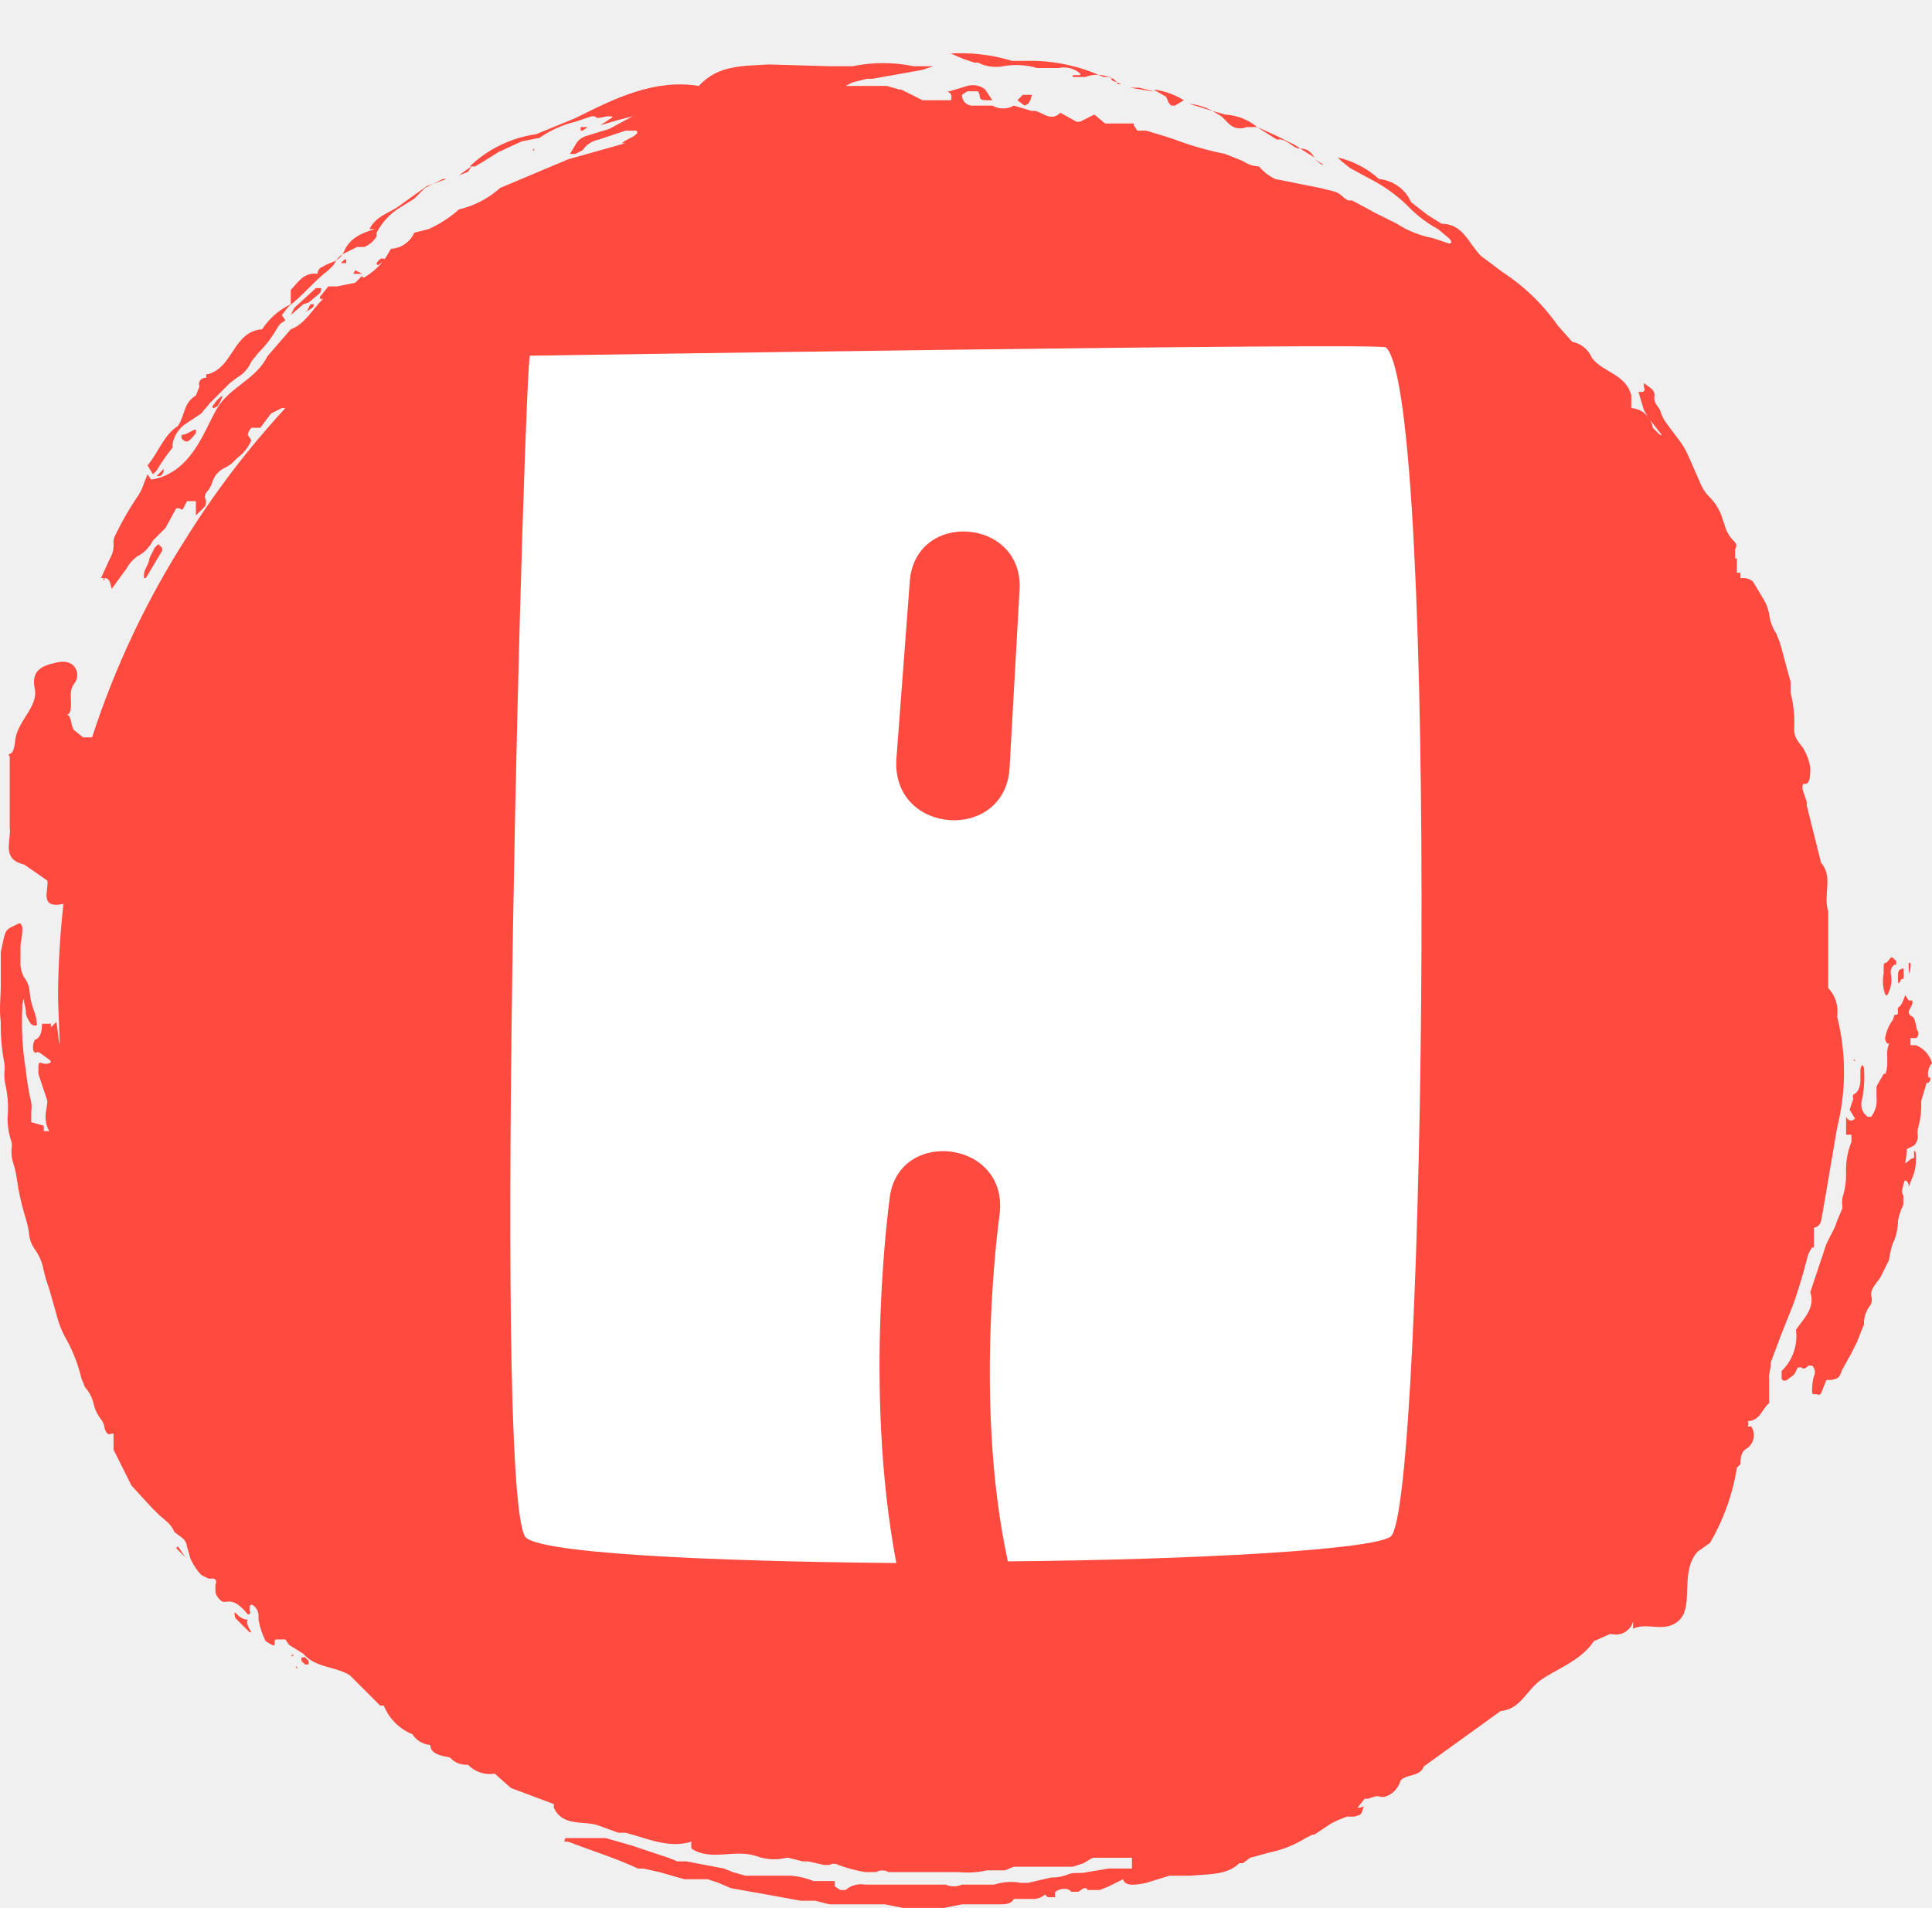
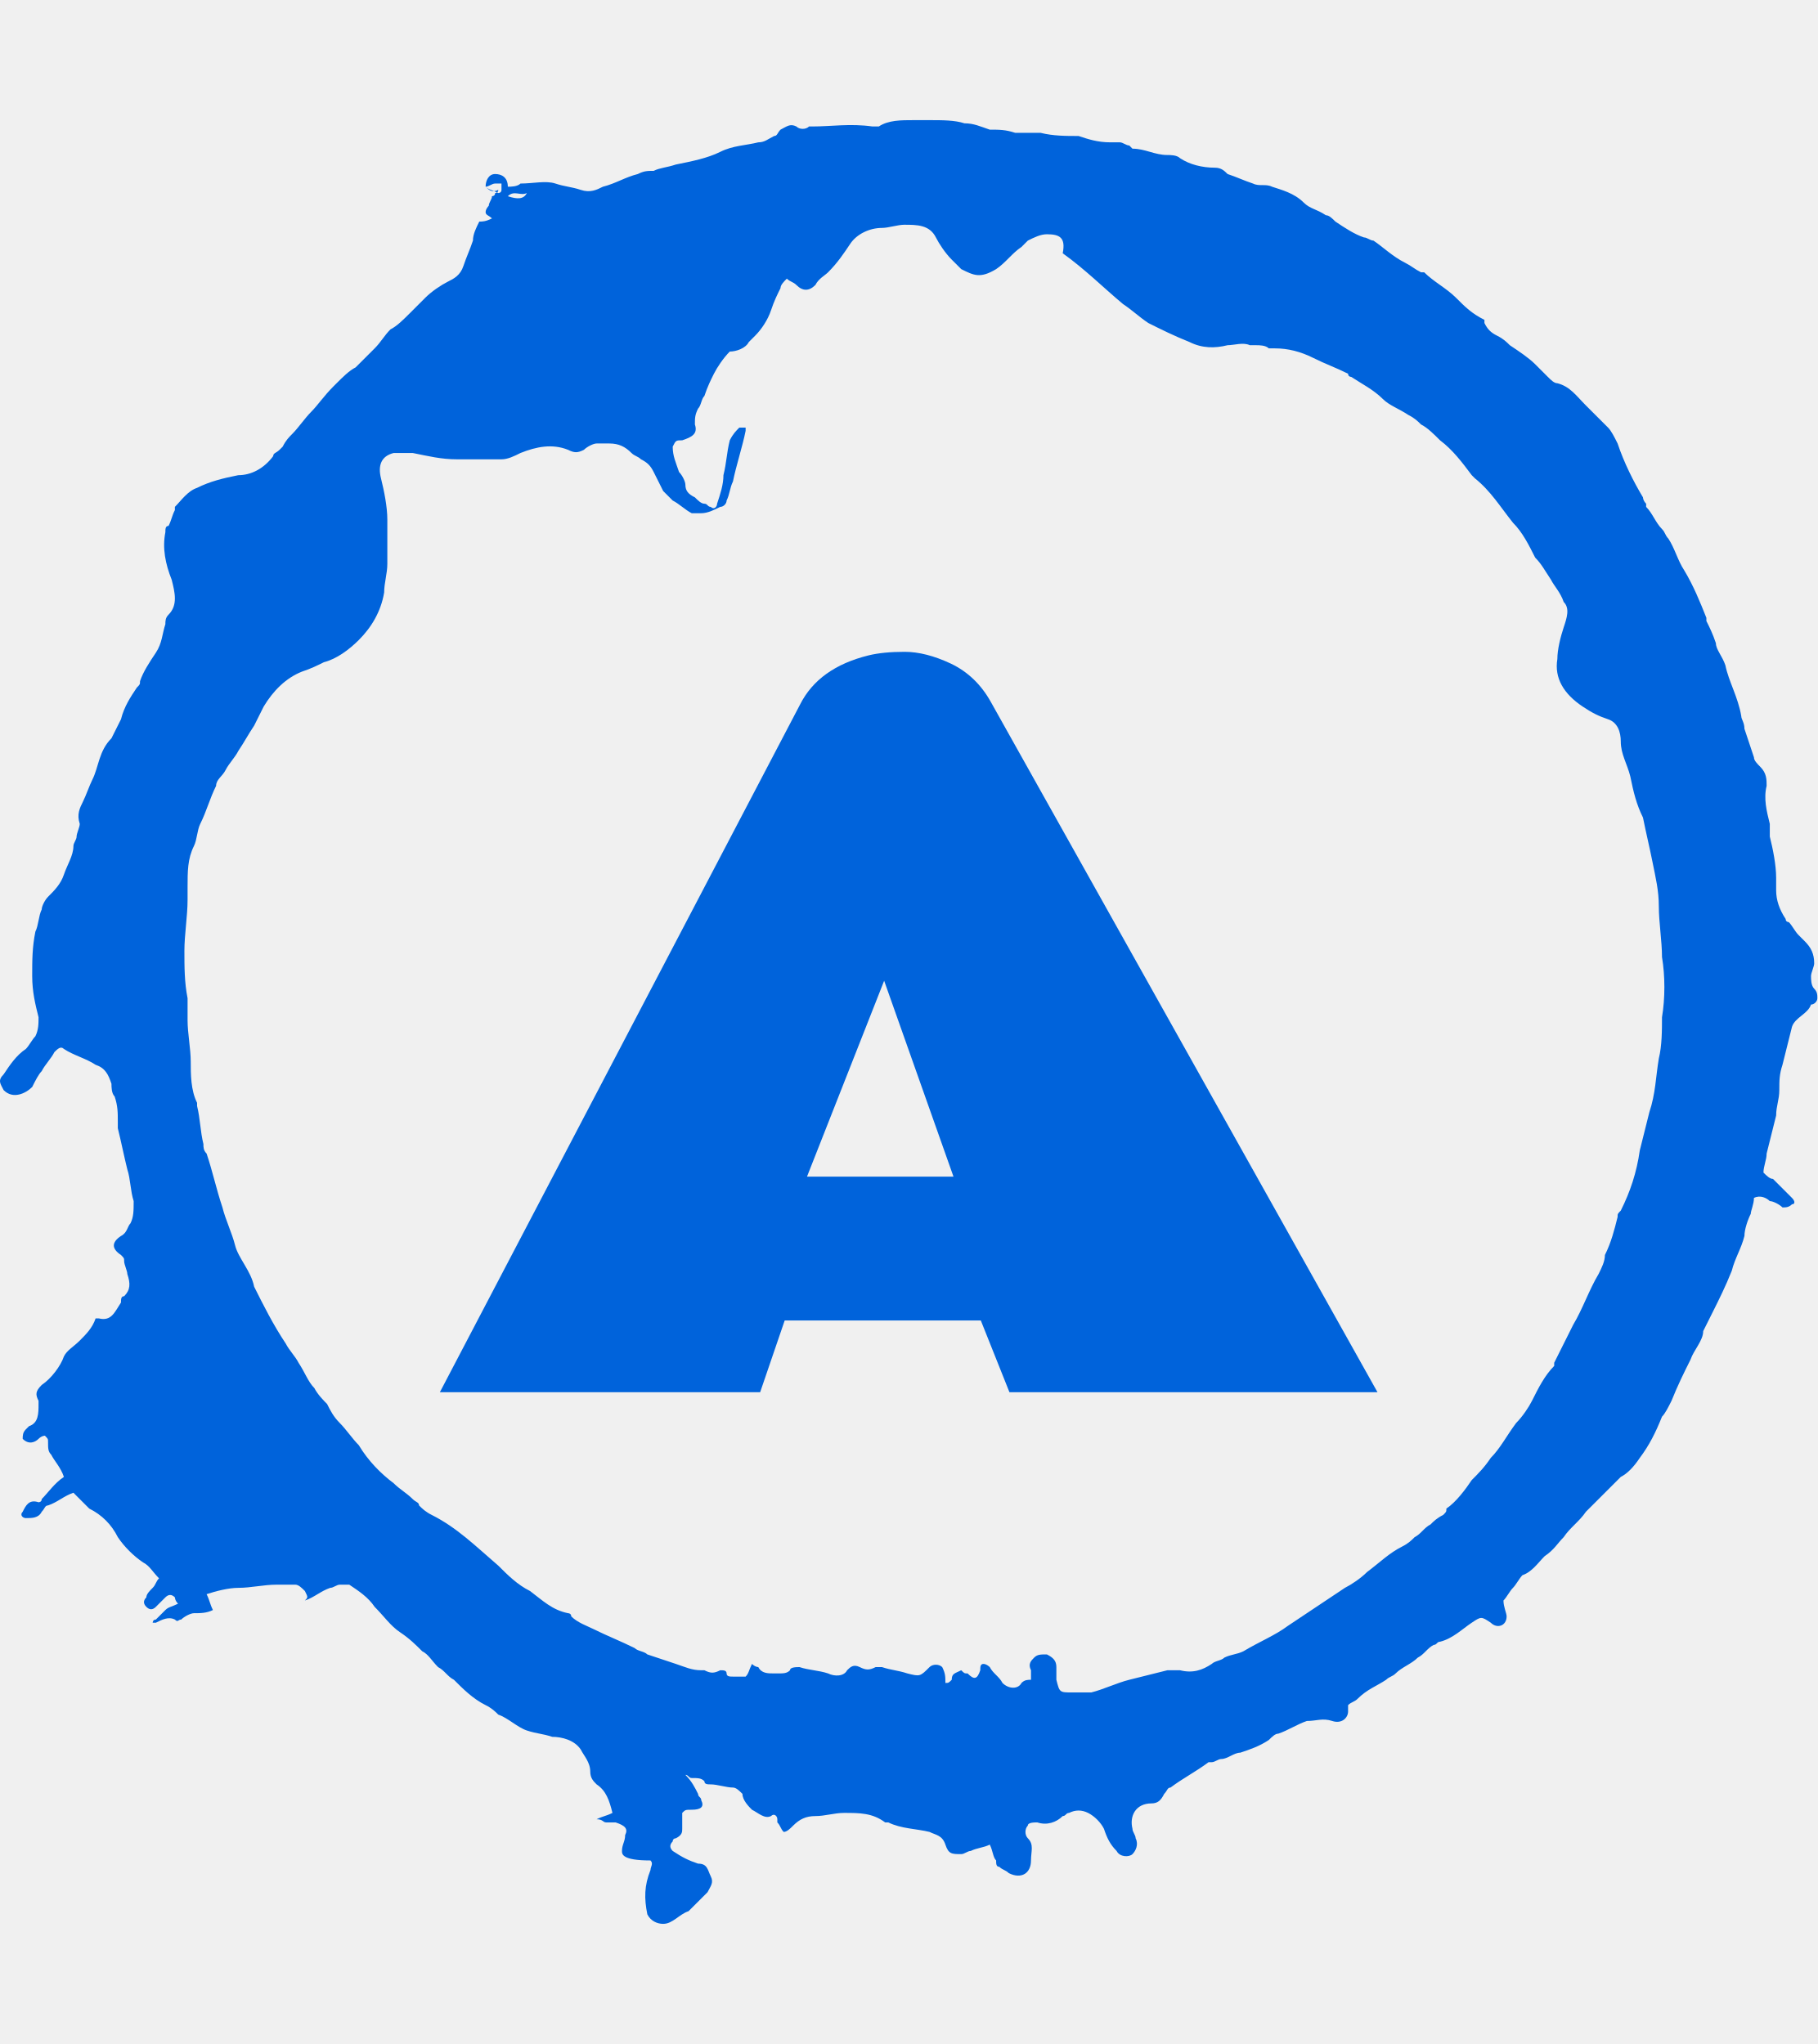
- <svg xmlns="http://www.w3.org/2000/svg" width="308.761" height="304.916" viewBox="0 0 106.008 104.687" class="css-1j8o68f" version="1.1" id="svg23">
-   <defs id="SvgjsDefs2684" />
-   <g id="SvgjsG2685" featurekey="rootContainer" transform="matrix(0.9820593,0,0,0.9820593,-0.05456052,0)" fill="#ff4a3f">
-     <g id="g17">
-       <path d="M19.8 15.3h.5l-.4-.2zm.5.1zm.8-.7c0 .1 0 .1.1.1l.4-.3c-.2-.1-.3-.1-.5.2zm.4-.2zm-4.1 2.3zm-.2.6l.3-.2c.1-.1.1-.2.1-.2h-.2l-.2.4c-.1-.1-.1 0 0 0zm2.2-2.9h-.1l-.2.2h.3zm-2.1 2.4l.6-.5c.1-.1.1-.2.1-.3h-.3l-1.2 1.1-.2.4.7-.6zm-1.1.8z" id="path3" />
-       <path d="M9.7 25v-.2a1.7 1.7 0 0 1 .7-1.1l.9-.6.5-.6.7-.7.4-.4.4-.3a1.9 1.9 0 0 0 .8-.9l.4-.5a5.9 5.9 0 0 0 1-1.3l.2-.3.3-.2-.2-.3.4-.5c.8-.6 1.4-1.4 2.2-2l.3-.3a1.4 1.4 0 0 1 .5-.6l.8-.4h.4a1.4 1.4 0 0 0 .7-.6V13a3.5 3.5 0 0 1 1.3-1.4l.8-.5.2-.2.4-.4 1-.5h.2l-1.1.4-1.4 1c-.6.5-1.4.6-1.8 1.4h.3c-.7.2-1.4.5-1.7 1.2s-.8.6-1.2.9a.4.4 0 0 0-.3.4c-.8-.1-1.1.5-1.5.9v.8a3.9 3.9 0 0 0-1.6 1.4c-1.6.1-1.6 2.1-3 2.5h-.1a.2.2 0 0 0 0 .2c-.3 0-.5.2-.4.5l-.2.5c-.7.4-.6 1.1-1 1.7-.8.5-1.1 1.5-1.7 2.2l.3.5.2-.2a11.6 11.6 0 0 1 .9-1.3zM53.9 3.3l.6.2h.2a2.2 2.2 0 0 0 1.4.2 4.1 4.1 0 0 1 1.9.1h1.2a1.4 1.4 0 0 1 1.2.3.1.1 0 0 1 0 .1H60a.1.1 0 0 0 0 .1h.7a1.8 1.8 0 0 1 1.3 0c.2 0 .1.1.2.2l.5.2h-.2c-.2-.4-.5-.4-.8-.4a9.7 9.7 0 0 0-4.3-.9h-.8A9.8 9.8 0 0 0 53 3h.2zm7.3 3.1zM50.3 4.7zm10.9 1.7h.2-.2zM19 14.7zm32.1-10zm17.6 2.2a.9.9 0 0 0 1 .2h.6a3.1 3.1 0 0 0-1.8-.7l-.7-.2.5.3zm-3.4-1.3c0 .1.1.2.2.3h.2l.5-.3a4.2 4.2 0 0 0-1.7-.6l.7.4zm7.4 2.7l.8.5c-.2-.3-.4-.5-.8-.5z" id="path5" />
-       <path d="M99 76.1l.6-1.6.6-1.5c.2-.5.6-1.8.8-2.6a1.7 1.7 0 0 1 .3-.7h.1v-1.1c.5-.1.4-.6.5-.9l.8-4.7a12.7 12.7 0 0 0 0-6.2 1.9 1.9 0 0 0-.5-1.6v-4.3c-.3-.9.3-1.9-.4-2.7L101 45a.4.4 0 0 0 0-.2l-.2-.6a.5.5 0 0 1 0-.4h.1c.3 0 .3-.5.3-.9a3 3 0 0 0-.4-1.1l-.3-.4a1.1 1.1 0 0 1-.2-.7 6.7 6.7 0 0 0-.2-2v-.6c-.2-.7-.4-1.5-.6-2.2l-.2-.5a2.5 2.5 0 0 1-.4-1.1 2.5 2.5 0 0 0-.3-.8l-.6-1a.8.8 0 0 0-.6-.2h-.1V32h-.2v-.8H97V31a.4.4 0 0 0 0-.1v-.2c.1-.2.1-.3-.1-.5a1.8 1.8 0 0 1-.4-.6l-.2-.6a2.9 2.9 0 0 0-.7-1.2 2.2 2.2 0 0 1-.5-.7l-.7-1.6a4.3 4.3 0 0 0-.6-1l-.6-.8a2.4 2.4 0 0 1-.4-.8l-.2-.3a.6.6 0 0 1-.1-.5.5.5 0 0 0-.2-.4l-.4-.3v.2c.1.2 0 .3-.1.3h-.2l.3 1 .3.5.7.9h-.1l-.2-.2-.2-.2a1.3 1.3 0 0 0-1.2-1.1v-.7c-.3-1.2-1.6-1.3-2.2-2.1a1.5 1.5 0 0 0-1.1-.9l-.8-.9a11.3 11.3 0 0 0-3.1-3l-.8-.6-.4-.3c-.7-.7-1-1.8-2.2-1.8l-.8-.5-.9-.7a2.2 2.2 0 0 0-1.8-1.3 5.1 5.1 0 0 0-2.3-1.2l.2.2.5.4 1.3.7a8.5 8.5 0 0 1 2.1 1.6 6.8 6.8 0 0 0 1.5 1.1l.6.5c.1.1.2.2.1.3H81l-.9-.3a5.6 5.6 0 0 1-2-.8l-1.2-.6-1.3-.7h-.2c-.3-.1-.4-.4-.8-.5l-.8-.2-2.5-.5a2.6 2.6 0 0 1-.9-.7 1.7 1.7 0 0 1-.9-.3l-1-.4a18.1 18.1 0 0 1-2.8-.8l-.6-.2-1-.3h-.5l-.2-.3v-.1h-1.6l-.6-.5-.4.2-.4.2h-.2l-.9-.5c-.6.6-1.1-.2-1.6-.1l-1-.3a1.2 1.2 0 0 1-1.2 0h-1.2a.6.6 0 0 1-.5-.6l.3-.2h.6a.7.7 0 0 1 .1.3c0 .2.2.2.5.2h.2l-.4-.6a1.1 1.1 0 0 0-1-.2l-1 .3H53c.3.2.2.3.2.5h-1.6l-.4-.2-.8-.4h-.1l-.7-.2h-2.3l.4-.2.8-.2h.3l1.7-.3 1.1-.2.6-.2h-1.1a8.4 8.4 0 0 0-3.4 0h-1.3L43 3.6c-1.4.1-2.8 0-3.9 1.2-2.5-.4-4.7.7-6.9 1.8l-2.2.9a6.7 6.7 0 0 0-3.7 1.8h.3l.5-.3.8-.5 1.3-.6 1-.2a6 6 0 0 1 2-.9l.9-.3h.2c.1.2.5 0 .7 0h.2c.1 0 .1.1 0 .1l-.6.4 1-.3.8-.2-1.3.7-1.3.4a1 1 0 0 0-.6.5l-.3.5h.3l.4-.2a1.4 1.4 0 0 1 .9-.6l1.5-.5h.5a.1.1 0 0 1 .1.2c-.2.2-.6.3-.8.5h.2l-3.2.9-3.8 1.6a5.2 5.2 0 0 1-2.3 1.2 6.6 6.6 0 0 1-1.7 1.1l-.8.2a1.5 1.5 0 0 1-1.3.9l-.3.5a3.7 3.7 0 0 1-1.2 1.1h-.1v-.1l-.2.2-.2.2-1 .2h-.5l-.4.5c-.1.1-.1.2 0 .2h.1c-.6.6-1 1.4-1.8 1.7L15 19.9c-.6 1.2-1.8 1.6-2.6 2.6s-1.4 3.9-3.9 4.3l-.2-.3-.2.5a2.7 2.7 0 0 1-.4.8 16.9 16.9 0 0 0-1.2 2.1.8.8 0 0 0-.1.5 1.4 1.4 0 0 1-.2.8l-.5 1.1h.2c.3 0 .3.3.4.6l.8-1.1a2.2 2.2 0 0 1 .6-.7 2 2 0 0 0 .9-.9l.3-.3.4-.4.6-1.1h.2c.1.1.1.1.2 0l.2-.4h.5v.8l.5-.5a.5.5 0 0 0 0-.5.4.4 0 0 1 .1-.3 1.5 1.5 0 0 0 .3-.5 1.3 1.3 0 0 1 .8-.9l.3-.2.3-.3a2.4 2.4 0 0 0 .8-1l-.2-.3c0-.1.1-.3.2-.4h.5l.6-.8.6-.3h.2a48.8 48.8 0 0 0-5.5 7.2h-.1.1a48.4 48.4 0 0 0-5.3 11.2h-.5l-.5-.4c-.2-.2-.1-.7-.4-.9h.1c.3-.5-.1-1.2.3-1.7s.1-1.4-.9-1.2-1.5.5-1.3 1.5-1 1.8-1.1 2.9-.5.5-.3.9v3.9c.1.8-.5 1.8.8 2.1l1.3.9c.1.5-.5 1.6.9 1.3a49.2 49.2 0 0 0-.3 5c0 1.1.1 2.2.1 3.3v-.4c-.1-.4-.1-.8-.2-1.3l-.3.3v-.2h-.5c0 .5-.1.8-.4.9a.9.9 0 0 0-.1.5c0 .1.1.3.2.2s.4.2.7.4-.2.3-.4.2-.2.1-.2.3v.3l.5 1.5c0 .3-.1.6-.1.9a1.7 1.7 0 0 0 .2.8h-.3v-.3l-.7-.2v-.6a1.5 1.5 0 0 0 0-.5 14.6 14.6 0 0 1-.3-1.8 16.6 16.6 0 0 1-.2-3.5.9.9 0 0 1 .1-.5v.2a2.9 2.9 0 0 1 .1.5.8.8 0 0 0 .1.4c.1.2.2.4.4.4s.1-.1.1-.2a2.1 2.1 0 0 0-.1-.5 4.2 4.2 0 0 1-.3-1.3 1.5 1.5 0 0 0-.3-.7 1.6 1.6 0 0 1-.2-.9v-.8c0-.3.1-.6.1-.9a.5.5 0 0 0-.1-.4h-.1c-.8.4-.7.2-1 1.6V55c0 .7-.1 1.4 0 2.1a10.8 10.8 0 0 0 .2 2.3 1.8 1.8 0 0 1 0 .5 3.1 3.1 0 0 0 .1.9 5.9 5.9 0 0 1 .1 1.3 3.9 3.9 0 0 0 .2 1.7 1.2 1.2 0 0 1 0 .4 2.1 2.1 0 0 0 .1.8 4.9 4.9 0 0 1 .2.9 14 14 0 0 0 .5 2.2 5 5 0 0 1 .2 1 1.7 1.7 0 0 0 .3.7 2.9 2.9 0 0 1 .5 1.2 8.5 8.5 0 0 0 .3 1l.4 1.4a5.4 5.4 0 0 0 .6 1.5 8.5 8.5 0 0 1 .8 2.1l.2.5a2.1 2.1 0 0 1 .5 1 2.1 2.1 0 0 0 .4.8 1 1 0 0 1 .2.5c.1.3.2.4.4.3h.1v.9l.5 1 .5 1 1.1 1.2.4.4c.3.3.7.5.9 1l.4.3a.7.7 0 0 1 .3.5l.2.7a3.3 3.3 0 0 0 .6.9l.4.2h.3a.2.2 0 0 1 .1.3 2.5 2.5 0 0 0 0 .5.9.9 0 0 0 .4.5h.2c.4-.1.8.2 1.2.7h.1c0-.1.1-.1 0-.2v-.2c0-.1.1-.2.2-.1a.7.7 0 0 1 .3.6v.2a4.3 4.3 0 0 0 .4 1.2c.5.3.5.3.5.1s0-.2.2-.2h.4l.2.3.8.5c.7.8 1.8.7 2.6 1.2l1.7 1.7h.2a2.9 2.9 0 0 0 1.6 1.6 1.3 1.3 0 0 0 1 .6c0 .5.6.6 1.1.7a1.2 1.2 0 0 0 .8.4h.2a1.7 1.7 0 0 0 1.5.5l.9.8 2.4.9v.2c.5 1.1 1.7.7 2.5 1l1.1.4h.4c1.2.3 2.4.9 3.7.5a.7.7 0 0 0 0 .4c1.1.7 2.4 0 3.6.4a2.9 2.9 0 0 0 1.7.1h.1l.8.2h.3l.9.2h.3a.5.5 0 0 1 .5 0 7.9 7.9 0 0 0 1.5.4h.6a.7.7 0 0 1 .7 0h3.9a5 5 0 0 0 1.6-.1h1l.5-.2H60l.6-.2.5-.3h2.2v.6H62l-1.2.2c-.4.1-.7 0-1 .1a2.4 2.4 0 0 1-1 .2l-1.3.3h-.4a3.1 3.1 0 0 0-1.5.1h-1.8a1.1 1.1 0 0 1-.9 0h-4.5a1.3 1.3 0 0 0-1.1.3H47l-.3-.2v-.3h-1.2a4.1 4.1 0 0 0-1.3-.3h-2.5l-.7-.2-.5-.2-2.1-.4h-.5l-.5-.2-2.1-.7-1.4-.4h-2.2c-.1 0-.1.1-.1.2h.2c1.3.5 2.6.9 3.9 1.5h.3l.9.2 1.4.4h1.3l.6.2.7.3 1.7.3 1.1.2 1.1.2h.8l.8.2h3.1l1 .2h2.3l1-.2H56c.4 0 .6-.1.7-.3h1a1 1 0 0 0 .8-.3c-.1.1 0 .1.1.2h.4v-.2c0-.1 0-.1.2-.2s.6-.1.7.1h.4l.3-.2c.2 0 .2 0 .2.1h.7l.5-.2.8-.4c.1.3.4.4 1.3.2l1.3-.4h1.2c.9-.1 2 0 2.7-.7h.2l.4-.3 1.1-.3a6.1 6.1 0 0 0 2-.8l.4-.2h.1l.9-.6.4-.2.5-.2h.4c.4-.1.4-.1.5-.4s0-.1-.2-.1h-.1l.4-.5h.2c.3-.1.5-.2.7-.1h.2a1.3 1.3 0 0 0 .9-.9c.3-.4 1.1-.2 1.3-.8l4.3-3.1c1.1-.1 1.4-1.1 2.2-1.7s2.3-1.1 3-2.2l.9-.4h.1a1 1 0 0 0 1.2-.7v.4c.8-.4 1.8.3 2.6-.5s0-2.7 1-3.8l.7-.5a12.1 12.1 0 0 0 1.5-4.2l.2-.2c0-.3 0-.7.4-.9a.9.9 0 0 0 .2-1.2h-.2a.3.3 0 0 0 0-.3c.7 0 .8-.7 1.2-1V77a.5.5 0 0 1 0-.2 3.8 3.8 0 0 0 .1-.7zM5.9 32.2z" id="path7" />
-       <path d="M26.4 9.3l-.3.2-.4.3.5-.2zm6.1-2h.1l.3-.2h-.4zm-2.6 1l-.1.1h.1v-.1zm-1.5 1.4zm1.3-.2zm-6.3 3.1zM9.2 26.2l-.4.4H9a.4.4 0 0 0 .2-.4zm3-3.5a2.1 2.1 0 0 0 .3-.6 1.5 1.5 0 0 0-.5.5c-.1.1-.1.2 0 .2zM11 24.2V24c-.2 0-.5.3-.8.3v.2c.3.3.4.2.8-.3zm3 66.2zM73.9 9.2h.1l-.5-.3zm-2.5-1.4c.5-.1.8.4 1.2.5h.1l-.3-.2-1-.5-1.1-.5.3.2zM52.8 3.1zm11.7 2h-.1l-1.2-.2h.5zm2 .7l1.3.4a3.3 3.3 0 0 0-1.3-.4zm-9 0a1 1 0 0 0 .2-.5h-.5l-.3.3.4.3zm9 1.6zM49.9 4.2zm2.9.7zM48.5 4zm13.8 2.1a.5.5 0 0 0 0 .1zm44.8 52.3h-.3V58h.3c.1 0 .2-.3.1-.4s-.1-.7-.3-.8a.3.3 0 0 1-.2-.3l.2-.4a.4.4 0 0 0 0-.2h-.2l-.2-.3c-.1.3-.2.6-.4.7a.5.5 0 0 0 0 .2c0 .1 0 .2-.1.2h-.1a1.1 1.1 0 0 1-.1.3 2.3 2.3 0 0 0-.4.9.4.4 0 0 0 .1.4h.1a1.7 1.7 0 0 0-.1.8v.4a1.8 1.8 0 0 1-.1.5h-.1l-.4.7v.6a1.5 1.5 0 0 1-.3 1.1h-.2l-.2-.2a.9.9 0 0 1-.1-.8 6.5 6.5 0 0 0 .1-1.7c0-.1-.1-.2-.1-.2a.5.5 0 0 0-.1.3v.6c0 .2-.1.6-.3.7s-.1.2-.1.3l-.2.6.3.5c-.2.2-.4.1-.5-.1v1h.3v.4a4.2 4.2 0 0 0-.3 1.4 3.3 3.3 0 0 0 0 .4 4 4 0 0 1-.2 1.3 2 2 0 0 0 0 .6l-.3.7a3.2 3.2 0 0 1-.3.7l-.3.6-.9 2.7c.3.9-.4 1.5-.8 2.1a2.7 2.7 0 0 1-.8 2.3v.4c0 .1.1.2.3.1l.4-.3.2-.4h.2c.1.1.2.1.4-.1h.2a.5.5 0 0 1 .1.6 2.9 2.9 0 0 0-.1.8c0 .1 0 .2.1.2h.2c.1.1.2 0 .3-.3l.2-.5h.3c.4-.1.4-.1.6-.6l.5-.9.3-.6.4-1a1.6 1.6 0 0 1 .3-1 .6.6 0 0 0 .1-.6c0-.2 0-.3.2-.6l.3-.4.5-1a4.7 4.7 0 0 1 .2-.9 3 3 0 0 0 .3-1.3 3.8 3.8 0 0 1 .3-.9v-.5c-.1-.2-.1-.2 0-.6s.1-.2.2-.2a.4.4 0 0 1 .1.3l.2-.5a2.3 2.3 0 0 0 .2-.9v-.3c0-.1 0-.3-.1-.3v.4c-.2 0-.3.2-.5.3a6.4 6.4 0 0 0 .1-.8l.4-.2a.7.7 0 0 0 .2-.6 1.4 1.4 0 0 1 0-.3 4.8 4.8 0 0 0 .2-1.4v-.2l.3-1h.1a.3.3 0 0 0 .1-.3h-.1a.9.9 0 0 1 .2-.8 1.5 1.5 0 0 0-.9-1zm-1.2 7.8zm-.2-9.9zm0 0zM9.1 30.8a.3.3 0 0 0 0-.2l-.2-.2-.2.2-.3.6c0 .3-.3.6-.3.9v.2h.1zm96.3 24.8h.1a1.7 1.7 0 0 0 .2-1.2.5.5 0 0 1 .2-.5h.1v-.2l-.2-.2h-.1c-.1.1-.2.3-.3.3s-.1.1-.1.3v.3a2.2 2.2 0 0 0 .1 1.2zM13.2 90.1c-.1 0 0 .2 0 .3l.8.8h.1c-.2-.3-.3-.6-.2-.7a.9.9 0 0 1-.5-.2zm.8.3zm92.3-35.7h.1a2 2 0 0 0 0-.6c-.3.1-.3.1-.3.6s.1.1.2 0z" id="path9" />
-       <path d="M106.7 62a.6.6 0 0 0 .1-.5c0-.1-.1-.2-.1-.1h-.2v.2c0 .4.1.5.2.4zm.1-8.2h-.1v.6a1 1 0 0 0 .1-.6zM17.1 92.6h-.2v.2l.2.2h.2v-.2zm86.6-33.3c0-.1 0-.1-.1-.1zM9.9 86.5l.5.5-.4-.6z" id="path11" />
-       <circle cx="10.5" cy="87.1" transform="rotate(-24.8 10.4 87.159)" id="circle13" />
-       <path d="M9.7 30.1h-.1v.2-.2h.1zm83.2-6.6l-.2-.3h-.1zm-14.7 77.1zM5.9 32.2zm-.1.2a.3.3 0 0 0 .1-.2v.2zm1.9-4.9zM61.5 2.4zm42.8 58.2v.1-.1zM16.4 92.5h-.1c.1.1.2 0 .1-.1zm.2.7h.1l-.1-.1v.1zm73.9-71.3zm15.2 34.4zM14.6 91.7zm92.1-37zm-.8 11.4zM34.6 0z" id="path15" />
-     </g>
-   </g>
-   <g id="SvgjsG2686" featurekey="nameFeature-0" transform="matrix(2.284354,0,0,2.284354,27.98006,-5.60952)" fill="#ffffff">
-     <path d="M9.6 16.48 l-0.32 4.24 c-0.08 1.8 2.6 1.96 2.72 0.2 l0.24 -4.28 c0.12 -1.76 -2.56 -1.96 -2.64 -0.16 z M0.48 11 l0 0 c0.04 0 20.48 -0.32 20.56 -0.2 c1.28 1.12 0.96 27.8 0.12 28.56 c-0.4 0.32 -4.64 0.56 -9.2 0.6 c-0.84 -3.84 -0.2 -8.32 -0.2 -8.32 c0.24 -1.8 -2.44 -2.12 -2.64 -0.4 c0 0.04 -0.64 4.52 0.16 8.76 c-4.56 -0.04 -8.68 -0.24 -8.92 -0.64 c-0.8 -1.44 0 -28.28 0.12 -28.36 z" id="path20" />
+ <svg xmlns="http://www.w3.org/2000/svg" version="1.1" width="2000" height="2250" viewBox="0 0 2000 2250">
+   <g transform="matrix(1,0,0,1,3.410605131648481e-13,0)">
+     <svg viewBox="0 0 320 360" data-background-color="#ffffff" preserveAspectRatio="xMidYMid meet" height="2250" width="2000">
+       <g id="tight-bounds" transform="matrix(1,0,0,1,-5.684341886080802e-14,0)">
+         <svg viewBox="0 0 320 360" height="360" width="320">
+           <g>
+             <svg />
+           </g>
+           <g>
+             <svg viewBox="0 0 320 360" height="360" width="320">
+               <g>
+                 <path d="M85.508 32.884c0-1.117 0.558-2.233 1.675-2.233 1.117 0 2.233 0.558 2.234 2.233 0.558 0 1.675 0 2.233-0.558 2.233 0 4.467-0.558 6.141 0 1.675 0.558 2.792 0.558 4.467 1.117 1.675 0.558 2.792 0 3.908-0.559 2.233-0.558 3.908-1.675 6.141-2.233 1.117-0.558 1.675-0.558 2.792-0.558 1.117-0.558 2.233-0.558 3.908-1.117 2.792-0.558 5.583-1.117 7.817-2.233 2.233-1.117 4.467-1.117 6.699-1.675 1.117 0 1.675-0.558 2.792-1.117 0.558 0 0.558-0.558 1.116-1.116 1.117-0.558 1.675-1.117 2.792-0.559 0.558 0.558 1.675 0.558 2.233 0h0.559c3.35 0 6.7-0.558 10.608 0 0.558 0 1.117 0 1.116 0 1.675-1.117 3.908-1.117 6.142-1.116 0.558 0 1.675 0 2.233 0h0.558c2.233 0 4.467 0 6.142 0.558 1.675 0 2.792 0.558 4.466 1.117 1.675 0 2.792 0 4.467 0.558 1.117 0 2.233 0 3.35 0 0.558 0 1.117 0 1.116 0 2.233 0.558 4.467 0.558 6.7 0.558 1.675 0.558 3.35 1.117 5.583 1.117 0.558 0 1.117 0 1.675 0 0.558 0 1.117 0.558 1.675 0.558l0.558 0.559c2.233 0 3.908 1.117 6.142 1.116 0.558 0 1.675 0 2.233 0.559 1.675 1.117 3.908 1.675 6.141 1.675 1.117 0 1.675 0.558 2.234 1.116 1.675 0.558 2.792 1.117 4.466 1.675 1.117 0.558 2.233 0 3.35 0.558 1.675 0.558 3.908 1.117 5.583 2.792 1.117 1.117 2.233 1.117 3.908 2.233 0.558 0 1.117 0.558 1.675 1.117 1.675 1.117 3.35 2.233 5.025 2.791 0.558 0 1.117 0.558 1.675 0.559 1.675 1.117 3.35 2.792 5.583 3.908 1.117 0.558 1.675 1.117 2.792 1.675h0.558c1.675 1.675 3.908 2.792 5.583 4.466 1.675 1.675 2.792 2.792 5.025 3.909 0 0 0 0 0 0.558 0.558 1.117 1.117 1.675 2.233 2.233 1.117 0.558 1.675 1.117 2.234 1.675 1.675 1.117 3.35 2.233 4.466 3.35 0.558 0.558 1.117 1.117 2.233 2.233 0.558 0.558 1.117 1.117 1.675 1.117 2.233 0.558 3.35 2.233 5.025 3.908 1.117 1.117 2.792 2.792 3.908 3.908 0.558 0.558 1.117 1.675 1.675 2.792 1.117 3.35 2.792 6.7 4.467 9.491 0 0 0 0.558 0.558 1.117v0.558c1.117 1.117 1.675 2.792 2.792 3.908 0.558 0.558 0.558 1.117 1.116 1.675 1.117 1.675 1.675 3.908 2.792 5.583 1.675 2.792 2.792 5.583 3.908 8.375v0.558c0.558 1.117 1.117 2.233 1.675 3.908 0 1.117 1.117 2.233 1.675 3.909 0.558 2.792 2.233 5.583 2.791 8.933 0 0.558 0.558 1.117 0.559 2.233 0.558 1.675 1.117 3.35 1.675 5.025 0 0.558 0.558 1.117 1.116 1.675 1.117 1.117 1.117 2.233 1.117 3.35-0.558 2.233 0 4.467 0.558 6.699 0 0.558 0 1.117 0 2.234 0.558 2.233 1.117 5.025 1.117 7.258 0 0.558 0 1.675 0 2.233 0 1.675 0.558 3.35 1.675 5.025 0 0.558 0.558 0.558 0.558 0.558 0.558 0.558 1.117 1.675 1.675 2.233 0.558 0.558 0.558 0.558 1.117 1.117 1.117 1.117 1.675 2.233 1.675 3.908 0 0.558-0.558 1.675-0.559 2.233 0 0.558 0 1.675 0.559 2.234 0.558 0.558 0.558 1.117 0.558 1.675 0 0.558-0.558 1.117-1.117 1.116v0c-0.558 1.675-2.792 2.233-3.35 3.908-0.558 2.233-1.117 4.467-1.674 6.7-0.558 1.675-0.558 2.792-0.559 4.467 0 1.675-0.558 2.792-0.558 4.466-0.558 2.233-1.117 4.467-1.675 6.7 0 1.117-0.558 2.233-0.558 3.35 0.558 0.558 1.117 1.117 1.675 1.116 1.117 1.117 2.233 2.233 3.349 3.35 0.558 0.558 0.558 1.117 0 1.117-0.558 0.558-1.117 0.558-1.674 0.558-0.558-0.558-1.675-1.117-2.234-1.116-0.558-0.558-1.675-1.117-2.791-0.559 0 1.117-0.558 2.233-0.559 2.792-0.558 1.117-1.117 2.792-1.116 3.908-0.558 2.233-1.675 3.908-2.233 6.142-1.117 2.792-2.233 5.025-3.35 7.258-0.558 1.117-1.117 2.233-1.675 3.35v0c0 1.675-1.675 3.35-2.234 5.024-1.117 2.233-2.233 4.467-3.349 7.258-0.558 1.117-1.117 2.233-1.675 2.792-1.117 2.792-2.233 5.025-3.909 7.258-1.117 1.675-2.233 2.792-3.349 3.35-1.117 1.117-2.233 2.233-3.35 3.35-0.558 0.558-1.117 1.117-1.675 1.675-0.558 0.558-0.558 0.558-1.117 1.116-1.117 1.675-2.792 2.792-3.908 4.467-1.117 1.117-1.675 2.233-3.35 3.35-1.117 1.117-2.233 2.792-3.908 3.35-0.558 0.558-1.117 1.675-1.675 2.233-0.558 0.558-1.117 1.675-1.675 2.233 0 1.117 0.558 2.233 0.558 2.792 0 1.675-1.675 2.233-2.791 1.116-1.675-1.117-1.675-1.117-3.35 0-1.675 1.117-3.35 2.792-5.583 3.35-0.558 0-0.558 0.558-1.117 0.559-1.117 0.558-1.675 1.675-2.792 2.233-1.117 1.117-2.792 1.675-3.908 2.791-0.558 0.558-1.117 0.558-1.675 1.117-1.675 1.117-3.35 1.675-5.024 3.35-0.558 0.558-1.117 0.558-1.675 1.117 0 0.558 0 0.558 0 1.116 0 1.117-1.117 2.233-2.792 1.675-1.675-0.558-2.792 0-4.466 0-1.675 0.558-3.35 1.675-5.025 2.233-0.558 0-1.117 0.558-1.675 1.117-1.675 1.117-3.35 1.675-5.025 2.233-1.117 0-2.233 1.117-3.35 1.117-0.558 0-1.117 0.558-1.675 0.558h-0.558c-2.233 1.675-4.467 2.792-6.7 4.467-0.558 0-0.558 0.558-1.117 1.116-0.558 1.117-1.117 1.675-2.233 1.675-2.792 0-3.908 2.233-3.35 4.467 0 0.558 0.558 1.117 0.559 1.675 0.558 1.117 0 2.233-0.559 2.791-0.558 0.558-2.233 0.558-2.791-0.558-1.117-1.117-1.675-2.233-2.234-3.908-0.558-1.117-1.675-2.233-2.791-2.792-1.117-0.558-2.233-0.558-3.35 0-0.558 0-0.558 0.558-1.117 0.558-1.117 1.117-2.792 1.675-4.466 1.117-0.558 0-1.675 0-1.675 0.558-0.558 0.558-0.558 1.675 0 2.234 1.117 1.117 0.558 2.233 0.558 3.908 0 2.233-1.675 3.35-3.908 2.233-0.558-0.558-1.117-0.558-1.675-1.117-0.558 0-0.558-0.558-0.558-1.116-0.558-0.558-0.558-1.675-1.117-2.792-1.117 0.558-2.233 0.558-3.35 1.117-0.558 0-1.117 0.558-1.675 0.558-1.675 0-2.233 0-2.791-1.675-0.558-1.675-1.675-1.675-2.792-2.233-2.233-0.558-5.025-0.558-7.258-1.675h-0.558c-2.233-1.675-4.467-1.675-7.258-1.675-1.675 0-3.35 0.558-5.025 0.558-1.675 0-2.792 0.558-3.908 1.675-0.558 0.558-1.117 1.117-1.675 1.117-0.558-0.558-0.558-1.117-1.117-1.675v-0.558c0-0.558-0.558-1.117-1.116-0.559-1.117 0.558-2.233-0.558-3.35-1.116-0.558-0.558-1.675-1.675-1.675-2.792-0.558-0.558-1.117-1.117-1.675-1.116-1.117 0-2.792-0.558-3.908-0.559-0.558 0-1.117 0-1.117-0.558-0.558-0.558-1.117-0.558-2.233-0.558-0.558 0-0.558-0.558-1.117-0.559 1.117 1.117 1.675 2.233 2.233 3.35 0 0.558 0.558 0.558 0.559 1.117 0.558 1.117 0 1.675-1.675 1.675-1.117 0-1.117 0-1.675 0.558 0 1.117 0 1.675 0 2.792 0 0.558 0 1.117-1.117 1.675 0 0-0.558 0-0.558 0.558-0.558 0.558-0.558 1.117 0 1.675 1.675 1.117 2.792 1.675 4.466 2.233 1.675 0 1.675 1.117 2.234 2.233 0.558 1.117 0 1.675-0.559 2.792-1.117 1.117-2.233 2.233-3.35 3.35-1.675 0.558-2.792 2.233-4.466 2.233-1.117 0-2.233-0.558-2.792-1.675-0.558-2.792-0.558-5.025 0.559-7.816 0-0.558 0.558-1.117 0-1.675-5.025 0-5.025-1.117-5.025-1.675 0-1.117 0.558-1.675 0.558-2.792 0.558-1.117 0-1.675-1.675-2.233-0.558 0-1.117 0-1.675 0-0.558 0-0.558-0.558-1.675-0.558 1.117-0.558 1.675-0.558 2.792-1.117-0.558-2.233-1.117-3.908-2.792-5.025-0.558-0.558-1.117-1.117-1.116-2.233 0-1.675-1.117-2.792-1.675-3.908-1.117-1.675-3.35-2.233-5.025-2.233-1.675-0.558-2.792-0.558-4.467-1.117-1.675-0.558-3.35-2.233-5.024-2.792-0.558-0.558-1.117-1.117-2.234-1.674-2.233-1.117-3.908-2.792-5.583-4.467-1.117-0.558-1.675-1.675-2.791-2.233-1.117-1.117-1.675-2.233-2.792-2.792-1.117-1.117-2.233-2.233-3.908-3.35-1.675-1.117-2.792-2.792-4.467-4.466-1.117-1.675-2.792-2.792-4.466-3.908-0.558 0-1.117 0-1.675 0-0.558 0-1.117 0.558-1.675 0.558-1.675 0.558-2.792 1.675-4.467 2.233 0.558-0.558 0.558-0.558 0-1.675-0.558-0.558-1.117-1.117-1.674-1.116-1.117 0-2.233 0-3.35 0-2.233 0-4.467 0.558-6.7 0.558-1.675 0-3.908 0.558-5.583 1.117 0.558 1.117 0.558 1.675 1.116 2.791-1.117 0.558-2.233 0.558-3.35 0.558-0.558 0-1.675 0.558-2.233 1.117-0.558 0-0.558 0.558-1.116 0-1.117-0.558-2.233 0-3.35 0.558h-0.559c0 0 0-0.558 0.559-0.558 0.558-0.558 1.117-1.117 1.675-1.675 0.558-0.558 1.117-0.558 2.233-1.117-0.558-0.558-0.558-1.117-0.558-1.116-0.558-0.558-1.117-0.558-1.675 0-0.558 0.558-1.117 1.117-1.675 1.675-0.558 0.558-1.117 0.558-1.675 0-0.558-0.558-0.558-1.117 0-1.675 0-0.558 0.558-1.117 1.116-1.675 0.558-0.558 0.558-1.117 1.117-1.675-1.117-1.117-1.675-2.233-2.792-2.792-1.675-1.117-3.35-2.792-4.466-4.466-1.117-2.233-2.792-3.908-5.025-5.025-0.558-0.558-1.117-1.117-1.675-1.675-0.558-0.558-0.558-0.558-1.116-1.117-1.675 0.558-2.792 1.675-4.467 2.234-0.558 0-0.558 0.558-1.117 1.116-0.558 1.117-1.675 1.117-2.791 1.117-0.558 0-1.117-0.558-0.558-1.117 0.558-1.117 1.117-2.233 2.791-1.675 0 0 0.558 0 0.558-0.558 1.117-1.117 2.233-2.792 3.909-3.908-0.558-1.675-1.675-2.792-2.234-3.908-0.558-0.558-0.558-1.117-0.558-2.234 0-0.558 0-0.558-0.558-1.116 0 0-0.558 0-1.117 0.558-0.558 0.558-1.675 1.117-2.791 0 0-0.558 0-1.117 0.558-1.675l0.558-0.558c1.675-0.558 1.675-2.233 1.675-3.908v-0.559c-0.558-1.117-0.558-1.675 0.558-2.791 1.675-1.117 3.35-3.35 3.909-5.025 0.558-1.117 1.675-1.675 2.791-2.792 1.117-1.117 2.233-2.233 2.792-3.908h0.558c2.233 0.558 2.792-1.117 3.908-2.791 0-0.558 0-1.117 0.559-1.117 1.117-1.117 1.117-2.233 0.558-3.908 0-0.558-0.558-1.675-0.558-2.233 0-0.558 0-0.558-0.559-1.117-1.675-1.117-1.675-2.233 0-3.35 1.117-0.558 1.117-1.675 1.675-2.233 0.558-1.117 0.558-2.233 0.559-3.908-0.558-1.675-0.558-3.908-1.117-5.583-0.558-2.233-1.117-5.025-1.675-7.259 0-0.558 0-0.558 0-1.116 0-1.675 0-2.792-0.558-4.467-0.558-0.558-0.558-1.675-0.559-2.233-0.558-1.675-1.117-2.792-2.791-3.35-1.675-1.117-3.908-1.675-5.583-2.791-0.558-0.558-1.117 0-1.675 0.558-0.558 1.117-1.675 2.233-2.234 3.35-0.558 0.558-1.117 1.675-1.675 2.791-1.117 1.117-3.35 2.233-5.024 0.559-0.558-1.117-1.117-1.675 0-2.792 1.117-1.675 2.233-3.35 3.908-4.466 0.558-0.558 1.117-1.675 1.675-2.234 0.558-1.117 0.558-2.233 0.558-3.35-0.558-2.233-1.117-4.467-1.117-7.258 0-2.792 0-5.025 0.559-7.816 0.558-1.117 0.558-2.792 1.116-3.908 0-0.558 0.558-1.675 1.117-2.233 1.117-1.117 2.233-2.233 2.792-3.909 0.558-1.675 1.675-3.35 1.675-5.024 0-0.558 0.558-1.117 0.558-1.675 0-0.558 0.558-1.675 0.558-2.234-0.558-1.675 0-2.792 0.558-3.908 0.558-1.117 1.117-2.792 1.675-3.908 1.117-2.233 1.117-5.025 3.35-7.258 0.558-1.117 1.117-2.233 1.675-3.35 0.558-2.233 1.675-3.908 2.792-5.583 0.558-0.558 0.558-0.558 0.558-1.117 0.558-1.675 1.675-3.35 2.792-5.025 1.117-1.675 1.117-3.35 1.675-5.024 0-0.558 0-1.117 0.558-1.675 1.675-1.675 1.117-3.908 0.558-6.142-1.117-2.792-1.675-5.583-1.116-8.374 0-0.558 0-1.117 0.558-1.117 0.558-1.117 0.558-1.675 1.117-2.792v-0.558c1.117-1.117 2.233-2.792 3.908-3.35 2.233-1.117 4.467-1.675 7.258-2.233 2.233 0 4.467-1.117 6.141-3.35 0-0.558 0.558-0.558 1.117-1.117l0.558-0.558c0.558-1.117 1.117-1.675 1.675-2.233 1.117-1.117 2.233-2.792 3.35-3.908 1.117-1.117 2.233-2.792 3.908-4.467l0.559-0.558c1.117-1.117 2.233-2.233 3.349-2.792 1.117-1.117 2.233-2.233 3.35-3.35 1.117-1.117 1.675-2.233 2.792-3.35 1.117-0.558 2.233-1.675 3.35-2.791 1.117-1.117 2.233-2.233 2.791-2.792 1.117-1.117 2.792-2.233 3.909-2.791 1.117-0.558 2.233-1.117 2.791-2.792 0.558-1.675 1.117-2.792 1.675-4.466 0-1.117 0.558-2.233 1.117-3.35 0.558 0 1.117 0 2.233-0.558-0.558-0.558-1.117-0.558-1.117-1.117 0-0.558 0.558-1.117 0.559-1.117 0-0.558 0.558-1.117 0.558-1.675 0 0 0.558 0 0.558-0.558 0 0 0.558 0 0.559-0.558-1.117 0.558-1.675 0-2.234-0.559 0.558 0.558 1.117 0.558 2.234 1.117 0 0 0.558 0 0.558-0.558 0-0.558 0-1.117 0-1.117 0 0-0.558 0-1.117 0-0.558 0-1.117 0.558-1.675 0.558zM182.097 295.292c0-0.558-0.558-0.558-0.559-1.117-0.558-1.117 0-1.675 0.559-2.233 0.558-0.558 1.117-0.558 2.233-0.558 1.117 0.558 1.675 1.117 1.675 2.233 0 0.558 0 1.675 0 2.233 0.558 2.233 0.558 2.233 2.791 2.233 1.117 0 2.233 0 3.35 0 2.233-0.558 4.467-1.675 6.7-2.233 2.233-0.558 4.467-1.117 6.7-1.675 0.558 0 1.117 0 2.233 0 2.233 0.558 3.908 0 5.583-1.117 0.558-0.558 1.675-0.558 2.233-1.116 1.117-0.558 2.233-0.558 3.35-1.117 2.792-1.675 5.583-2.792 7.817-4.466 1.675-1.117 3.35-2.233 5.024-3.35 1.675-1.117 3.35-2.233 5.025-3.35 1.117-0.558 2.792-1.675 3.908-2.792 2.233-1.675 3.908-3.35 6.142-4.466 1.117-0.558 1.675-1.117 2.233-1.675 1.117-0.558 1.675-1.675 2.792-2.233 0.558-0.558 1.117-1.117 2.233-1.675 0.558-0.558 0.558-0.558 0.558-1.117 1.675-1.117 3.35-3.35 4.467-5.025 1.117-1.117 2.233-2.233 3.35-3.908 1.675-1.675 2.792-3.908 4.466-6.141 1.117-1.117 2.233-2.792 2.792-3.909 1.117-2.233 2.233-4.467 3.908-6.141v-0.558c1.117-2.233 2.233-4.467 3.35-6.7 1.675-2.792 2.792-6.141 4.466-8.933 0.558-1.117 1.117-2.233 1.117-3.35 1.117-2.233 1.675-4.467 2.233-6.7 0-0.558 0-0.558 0.559-1.116 1.675-3.35 2.792-6.7 3.349-10.608 0.558-2.233 1.117-4.467 1.675-6.7 1.117-3.35 1.117-6.141 1.675-9.491 0.558-2.233 0.558-5.025 0.559-7.258 0.558-3.35 0.558-7.258 0-10.608 0-2.792-0.558-6.141-0.559-8.933 0-2.792-0.558-5.025-1.116-7.817-0.558-2.792-1.117-5.025-1.675-7.816-1.117-2.233-1.675-4.467-2.234-7.258-0.558-2.233-1.675-3.908-1.674-6.142 0-1.675-0.558-3.35-2.234-3.908-1.675-0.558-2.792-1.117-4.466-2.233-3.35-2.233-5.025-5.025-4.467-8.375 0-1.675 0.558-3.908 1.117-5.583 0.558-1.675 1.117-3.35 0-4.467-0.558-1.675-1.675-2.792-2.233-3.908-1.117-1.675-1.675-2.792-2.792-3.908-1.117-2.233-2.233-4.467-3.908-6.141-2.233-2.792-3.908-5.583-6.7-7.817l-0.558-0.558c-1.675-2.233-3.35-4.467-5.583-6.142-1.117-1.117-2.233-2.233-3.35-2.791-0.558-0.558-1.117-1.117-2.233-1.675-1.675-1.117-3.35-1.675-4.467-2.792-1.675-1.675-3.908-2.792-5.583-3.908 0 0-0.558 0-0.558-0.558-2.233-1.117-3.908-1.675-6.142-2.792-2.233-1.117-4.467-1.675-6.7-1.675-0.558 0-0.558 0-1.116 0-0.558-0.558-1.675-0.558-2.233-0.558-0.558 0-0.558 0-1.117 0-1.117-0.558-2.792 0-3.908 0-2.233 0.558-4.467 0.558-6.7-0.558-2.792-1.117-5.025-2.233-7.258-3.35-1.675-1.117-2.792-2.233-4.467-3.35-3.35-2.792-6.7-6.141-10.608-8.933 0.558-2.792-0.558-3.35-2.791-3.35-1.117 0-2.233 0.558-3.35 1.117-0.558 0.558-0.558 0.558-1.117 1.116-1.675 1.117-2.792 2.792-4.466 3.909-2.792 1.675-3.908 1.117-6.142 0-0.558-0.558-1.117-1.117-1.675-1.675-1.117-1.117-2.233-2.792-2.791-3.909-1.117-2.233-3.35-2.233-5.583-2.233-1.117 0-2.792 0.558-3.908 0.558-2.233 0-4.467 1.117-5.584 2.792-1.117 1.675-2.233 3.35-3.908 5.025-0.558 0.558-1.675 1.117-2.233 2.233-1.117 1.117-2.233 1.117-3.35 0-0.558-0.558-1.117-0.558-1.675-1.117-0.558 0.558-1.117 1.117-1.117 1.675-0.558 1.117-1.117 2.233-1.674 3.909-0.558 1.675-1.675 3.35-2.792 4.466-0.558 0.558-0.558 0.558-1.117 1.117-0.558 1.117-2.233 1.675-3.35 1.675-1.117 1.117-2.233 2.792-2.791 3.908-0.558 1.117-1.117 2.233-1.675 3.908-0.558 0.558-0.558 1.675-1.117 2.233-0.558 1.117-0.558 1.675-0.558 2.792 0.558 1.675-0.558 2.233-2.233 2.791-1.117 0-1.117 0-1.675 1.117 0 1.675 0.558 2.792 1.116 4.467 0.558 0.558 1.117 1.675 1.117 2.233 0 1.117 0.558 1.675 1.675 2.233 0.558 0.558 1.117 1.117 1.675 1.117 0.558 0 0.558 0.558 1.117 0.558 0.558 0.558 1.117 0 1.116-0.558 0.558-1.675 1.117-3.35 1.117-5.025 0.558-2.233 0.558-3.908 1.116-6.142 0.558-1.117 1.117-1.675 1.675-2.233 0 0 0.558 0 1.117 0v0.559c-0.558 2.792-1.675 6.141-2.233 8.933-0.558 1.117-0.558 2.233-1.117 3.349 0 0.558-0.558 1.117-1.116 1.117-1.117 0.558-2.233 1.117-3.35 1.117-0.558 0-1.117 0-1.675 0-1.117-0.558-2.233-1.675-3.35-2.234-0.558-0.558-1.117-1.117-1.675-1.674-0.558-1.117-1.117-2.233-1.675-3.35-0.558-1.117-1.117-1.675-2.233-2.234-0.558-0.558-1.117-0.558-1.675-1.116-1.117-1.117-2.233-1.675-3.908-1.675-0.558 0-1.675 0-2.234 0-0.558 0-1.675 0.558-2.233 1.116-1.117 0.558-1.675 0.558-2.791 0-2.792-1.117-5.583-0.558-8.375 0.559-1.117 0.558-2.233 1.117-3.35 1.116-2.792 0-5.025 0-7.816 0-2.792 0-5.025-0.558-7.817-1.116-1.117 0-2.233 0-3.35 0-2.233 0.558-2.792 2.233-2.233 4.466 0.558 2.233 1.117 5.025 1.117 7.258 0 1.675 0 3.35 0 5.025 0 1.117 0 1.675 0 2.792 0 1.675-0.558 3.35-0.559 5.025-0.558 3.35-2.233 6.141-4.466 8.374-1.675 1.675-3.908 3.35-6.142 3.908-1.117 0.558-2.233 1.117-3.908 1.675-2.792 1.117-5.025 3.35-6.7 6.142-0.558 1.117-1.117 2.233-1.674 3.35-1.117 1.675-1.675 2.792-2.792 4.466-0.558 1.117-1.675 2.233-2.233 3.35-0.558 1.117-1.675 1.675-1.675 2.792-1.117 2.233-1.675 4.467-2.792 6.699-0.558 1.117-0.558 2.792-1.116 3.909-1.117 2.233-1.117 4.467-1.117 7.258 0 0.558 0 1.117 0 2.233 0 2.792-0.558 6.141-0.558 8.933 0 2.792 0 5.583 0.558 8.375 0 1.117 0 2.792 0 3.908 0 2.233 0.558 5.025 0.558 7.258 0 2.233 0 5.025 1.117 7.258v0.558c0.558 2.233 0.558 4.467 1.116 6.7 0 0.558 0 1.117 0.559 1.675 1.117 3.35 1.675 6.141 2.791 9.491 0.558 2.233 1.675 4.467 2.234 6.7 0.558 2.233 2.792 4.467 3.349 7.258v0c1.675 3.35 3.35 6.7 5.584 10.05 0.558 1.117 1.675 2.233 2.233 3.35 1.117 1.675 1.675 3.35 2.791 4.466 0.558 1.117 1.675 2.233 2.234 2.792 0.558 1.117 1.117 2.233 2.233 3.35 1.117 1.117 2.233 2.792 3.35 3.908 1.675 2.792 3.908 5.025 6.141 6.7 1.117 1.117 2.233 1.675 3.35 2.791 0.558 0.558 1.117 0.558 1.117 1.117 0.558 0.558 1.117 1.117 2.233 1.675 4.467 2.233 7.816 5.583 11.725 8.933 1.675 1.675 3.35 3.35 5.583 4.466 2.233 1.675 3.908 3.35 6.7 3.908 0 0 0.558 0 0.558 0.559 1.117 1.117 2.792 1.675 3.908 2.233 2.233 1.117 5.025 2.233 7.258 3.35 0.558 0.558 1.675 0.558 2.233 1.117 1.675 0.558 3.35 1.117 5.025 1.674 1.675 0.558 2.792 1.117 4.467 1.117h0.558c1.117 0.558 1.675 0.558 2.792 0 0.558 0 1.117 0 1.116 0.558 0 0.558 0.558 0.558 1.117 0.559 0.558 0 1.117 0 2.233 0 0.558-0.558 0.558-1.117 1.117-2.234 0.558 0.558 1.117 0.558 1.116 0.559 0.558 1.117 1.675 1.117 2.792 1.116h0.558c1.117 0 1.675 0 2.233-0.558 0-0.558 1.117-0.558 1.675-0.558 1.675 0.558 3.35 0.558 5.025 1.116 1.117 0.558 2.792 0.558 3.35-0.558 0.558-0.558 1.117-1.117 2.233-0.558 1.117 0.558 1.675 0.558 2.792 0 0.558 0 1.117 0 1.117 0 1.675 0.558 2.792 0.558 4.466 1.116 2.233 0.558 2.233 0.558 3.908-1.116 0.558-0.558 1.675-0.558 2.233 0 0.558 1.117 0.558 1.675 0.559 2.791 0.558 0 0.558 0 1.116-0.558 0-1.117 0.558-1.117 1.675-1.675 0.558 0.558 0.558 0.558 1.117 0.558 1.117 1.117 1.675 1.117 2.233-0.558 0-0.558 0-1.117 0.559-1.116 0.558 0 1.117 0.558 1.116 0.558 0.558 1.117 1.675 1.675 2.233 2.791 1.117 1.117 2.792 1.117 3.35 0 0.558-0.558 1.117-0.558 1.675-0.558 0-0.558 0-1.117 0-1.675 1.675 1.117 1.117 1.117 0.559 1.117zM89.417 34.559c1.675 0.558 2.792 0.558 3.349-0.558-1.117 0.558-2.233-0.558-3.349 0.558z" fill="#0063db" fill-rule="nonzero" stroke="none" stroke-width="1" stroke-linecap="butt" stroke-linejoin="miter" stroke-miterlimit="10" stroke-dasharray="" stroke-dashoffset="0" font-family="none" font-weight="none" font-size="none" text-anchor="none" style="mix-blend-mode: normal" data-fill-palette-color="tertiary" />
+               </g>
+               <g transform="matrix(1,0,0,1,64,101.7089)">
+                 <svg viewBox="0 0 192 156.582" height="156.582" width="192">
+                   <g>
+                     <svg viewBox="0 0 192 156.582" height="156.582" width="192">
+                       <g>
+                         <svg viewBox="0 0 192 156.582" height="156.582" width="192">
+                           <g>
+                             <svg viewBox="0 0 192 156.582" height="156.582" width="192">
+                               <g id="textblocktransform">
+                                 <svg viewBox="0 0 192 156.582" height="156.582" width="192" id="textblock">
+                                   <g>
+                                     <svg viewBox="0 0 192 156.582" height="156.582" width="192">
+                                       <g transform="matrix(1,0,0,1,0,0)">
+                                         <svg width="192" viewBox="-3.19 -43.84 58.44 47.84" height="156.582" data-palette-color="#0063db">
+                                           <path d="M18.04 0L0.81 0 20.19-37.01Q21.19-38.99 23.88-39.65L23.88-39.65Q24.66-39.84 25.81-39.84 26.95-39.84 28.31-39.2 29.66-38.55 30.44-37.16L30.44-37.16 51.25 0 31.45 0 29.91-3.86 19.36-3.86 18.04 0ZM24.71-22.14L20.56-11.6 28.44-11.6 24.71-22.14Z" opacity="1" transform="matrix(1,0,0,1,0,0)" fill="#0063db" class="undefined-text-0" data-fill-palette-color="primary" id="text-0" />
+                                         </svg>
+                                       </g>
+                                     </svg>
+                                   </g>
+                                 </svg>
+                               </g>
+                             </svg>
+                           </g>
+                           <g />
+                         </svg>
+                       </g>
+                     </svg>
+                   </g>
+                 </svg>
+               </g>
+             </svg>
+           </g>
+           <defs />
+         </svg>
+         <rect width="320" height="360" fill="none" stroke="none" visibility="hidden" />
+       </g>
+     </svg>
  </g>
</svg>
